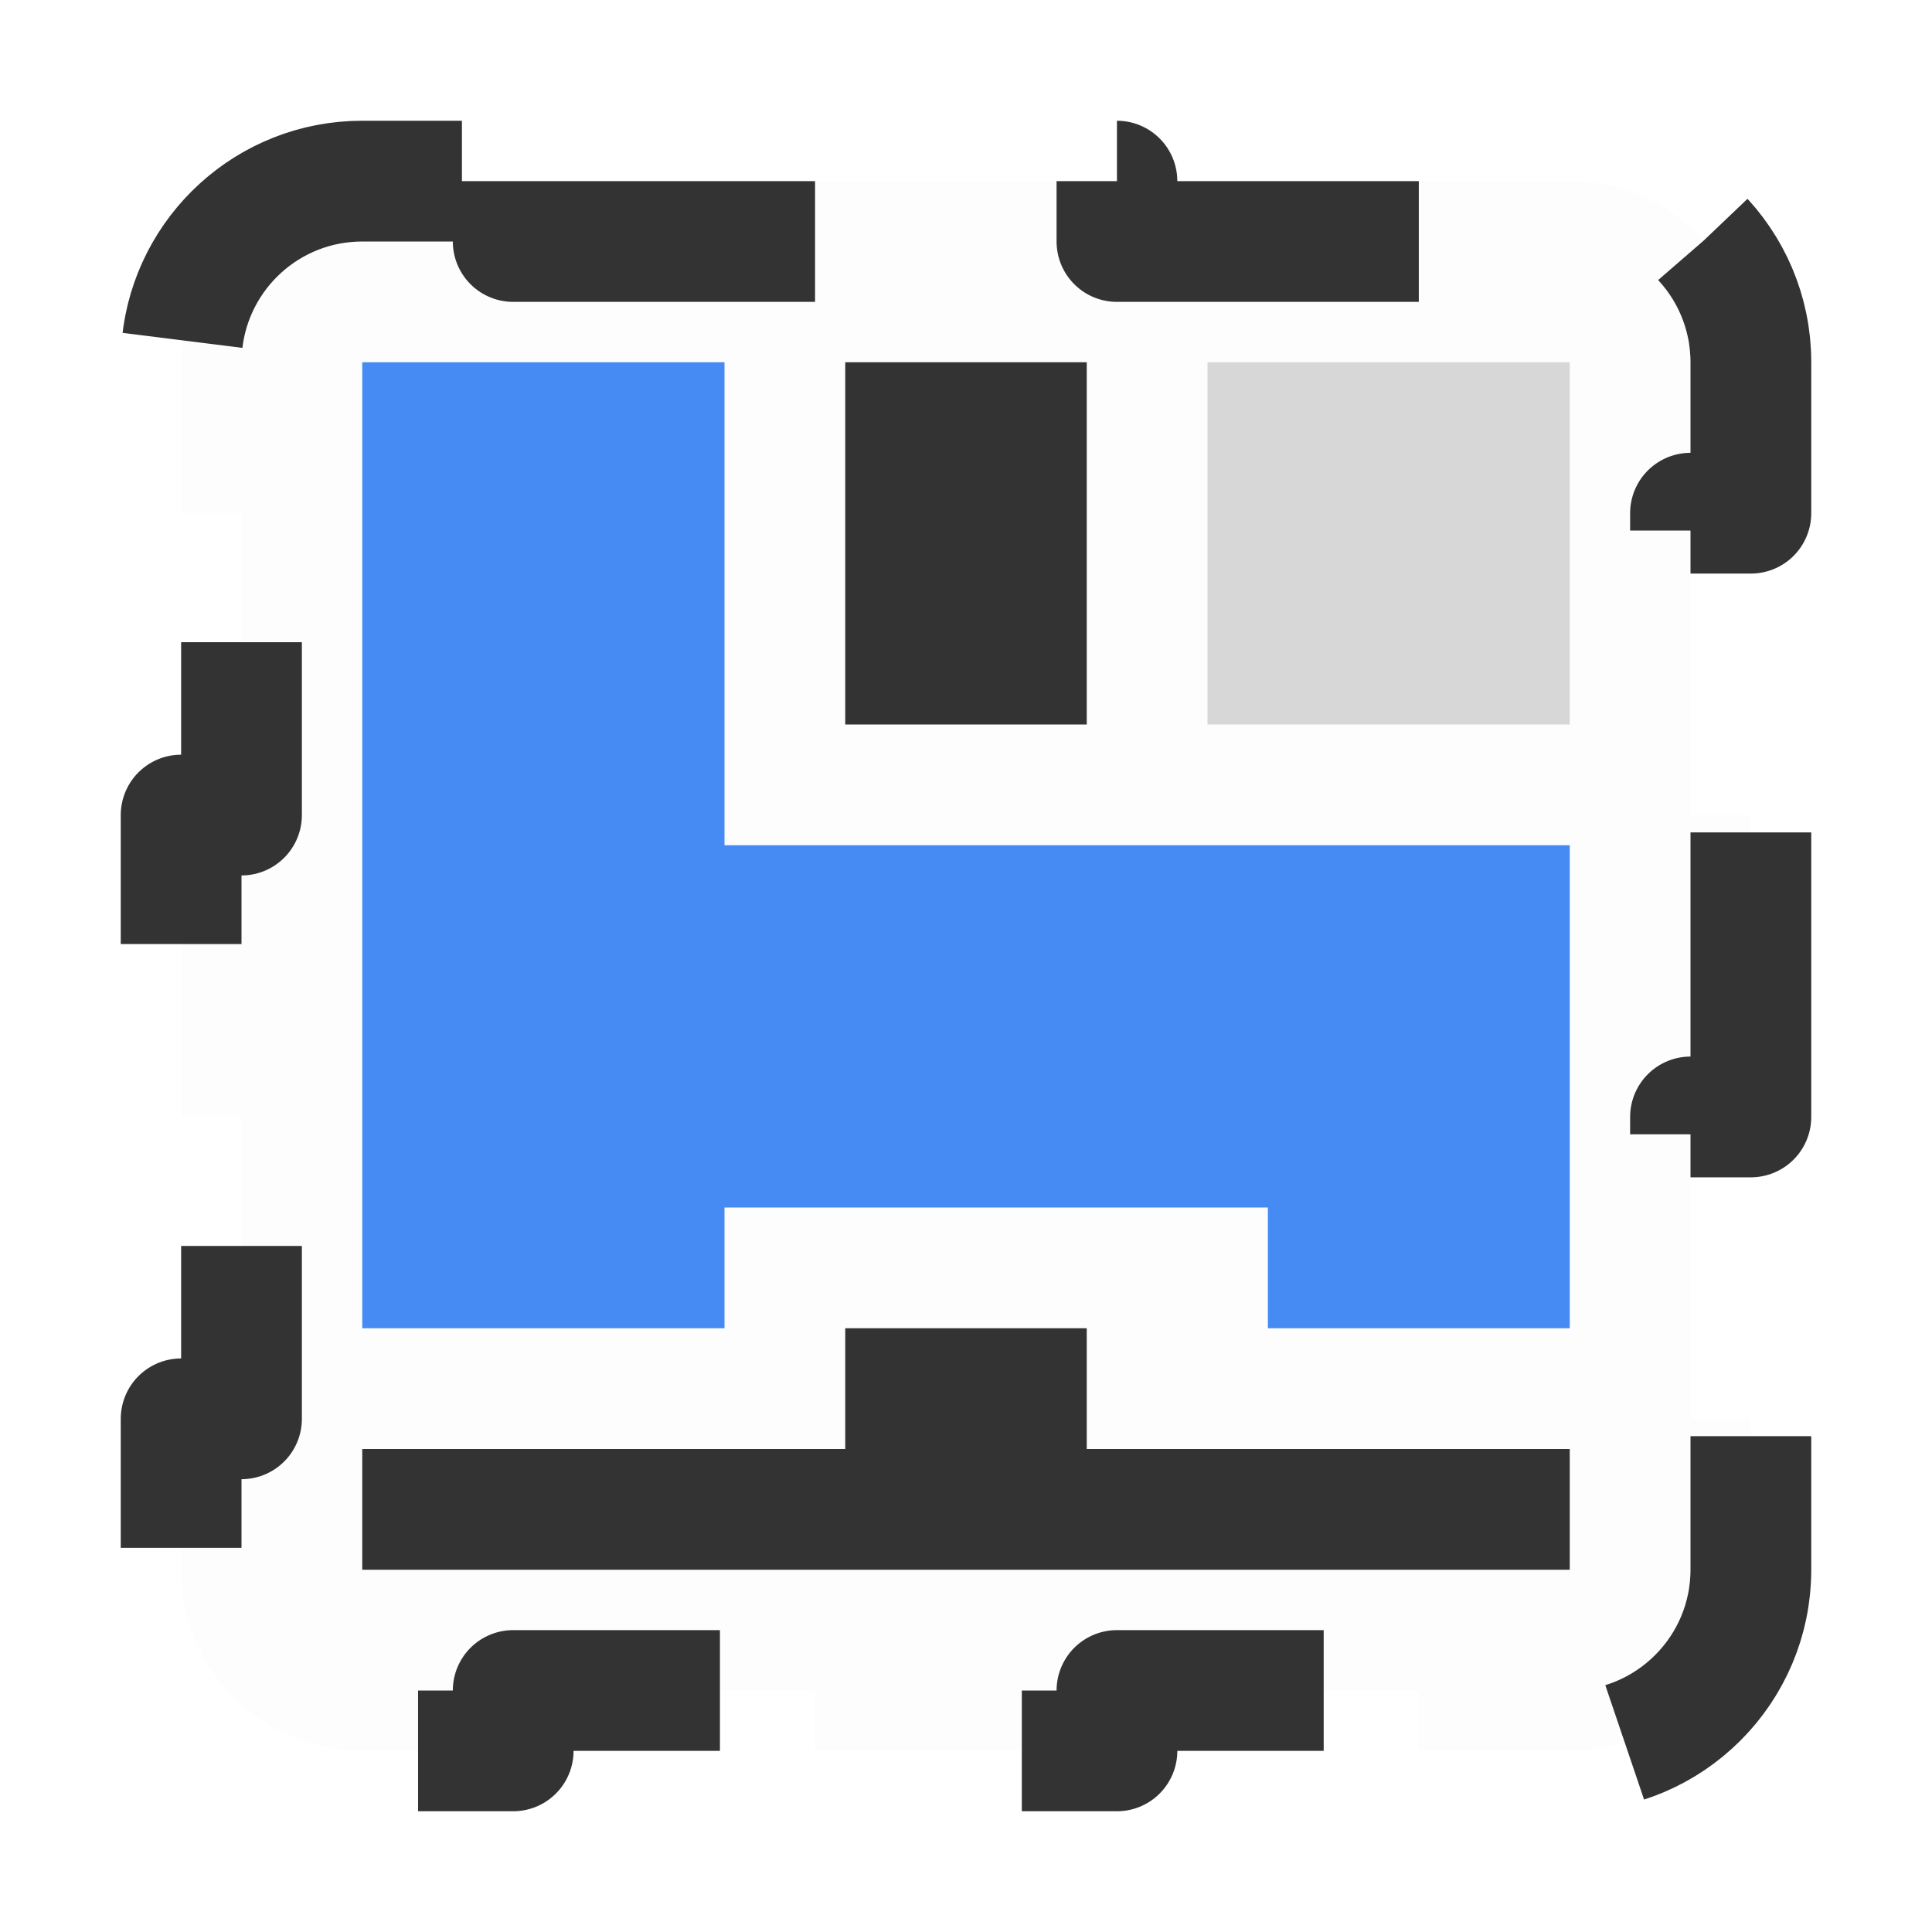
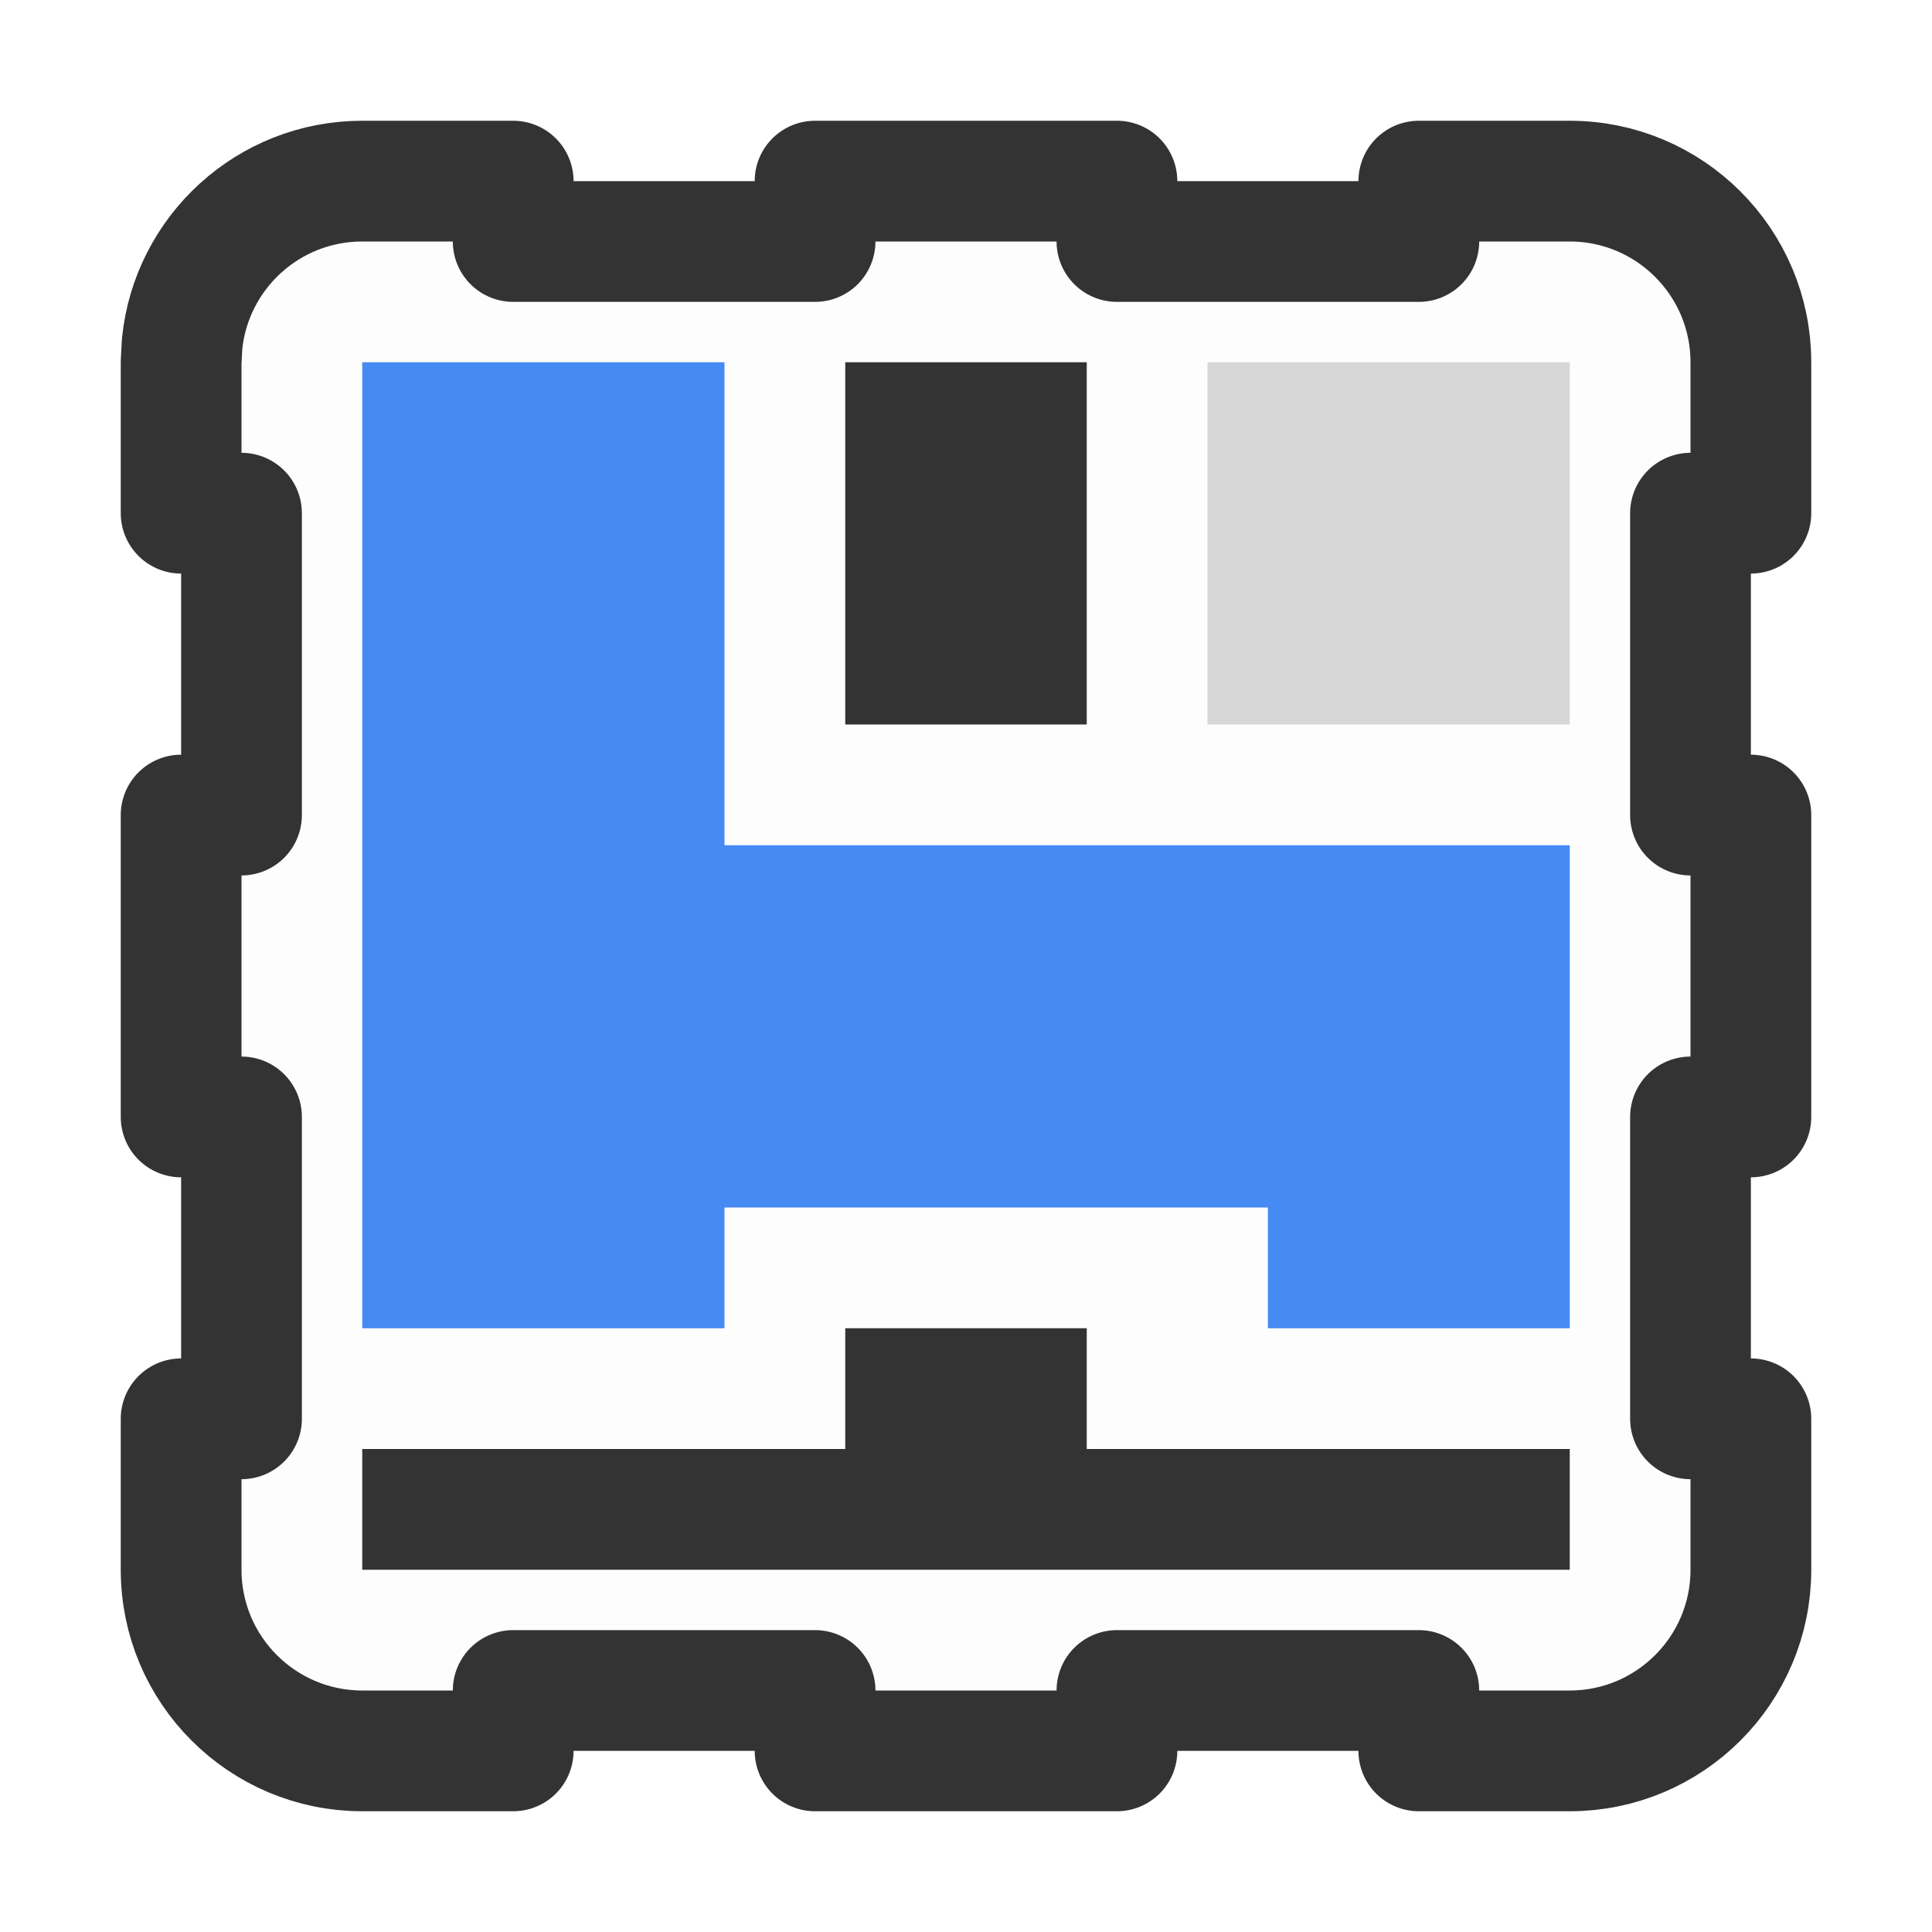
<svg xmlns="http://www.w3.org/2000/svg" width="16" height="16" viewBox="0 0 16 16" fill="none">
  <g>
-     <path id="file" d="M4.25 1.5V2H6.75V1.5H9.25V2H11.75V1.5H13C13.828 1.5 14.5 2.172 14.5 3V4.25H14V6.75H14.5V9.25H14V11.75H14.5V13C14.5 13.828 13.828 14.5 13 14.5H11.75V14H9.25V14.5H6.75V14H4.25V14.5H3C2.172 14.5 1.5 13.828 1.5 13V11.75H2V9.25H1.5V6.75H2V4.25H1.5V3L1.508 2.847C1.585 2.09 2.223 1.5 3 1.5H4.25Z" fill="#FDFDFD" stroke="#333333" stroke-linejoin="round" stroke-dasharray="3 3" />
+     <path id="file" d="M4.25 1.5V2H6.75V1.5H9.25V2H11.75V1.5H13C13.828 1.5 14.5 2.172 14.5 3V4.25H14V6.75H14.5V9.25H14V11.75H14.5V13C14.5 13.828 13.828 14.5 13 14.5H11.75V14H9.25V14.5H6.75V14H4.25V14.5H3C2.172 14.5 1.5 13.828 1.5 13V11.75H2V9.25H1.5V6.75H2V4.25H1.5V3L1.508 2.847C1.585 2.09 2.223 1.5 3 1.5H4.25Z" fill="#FDFDFD" stroke="#333333" stroke-linejoin="round" />
    <path id="Rectangle 249" d="M10 3H13V6H10V3Z" fill="#D7D7D7" />
    <path id="Rectangle 160" d="M3 3H6V7H13V11H10.5V10H6V11H3V3Z" fill="#468AF3" />
    <path id="black" d="M3 12L7 12V11H9V12H13V13L3 13V12Z" fill="#333333" />
    <path id="Rectangle 159" d="M7 3H9V6H7V3Z" fill="#333333" />
  </g>
</svg>
